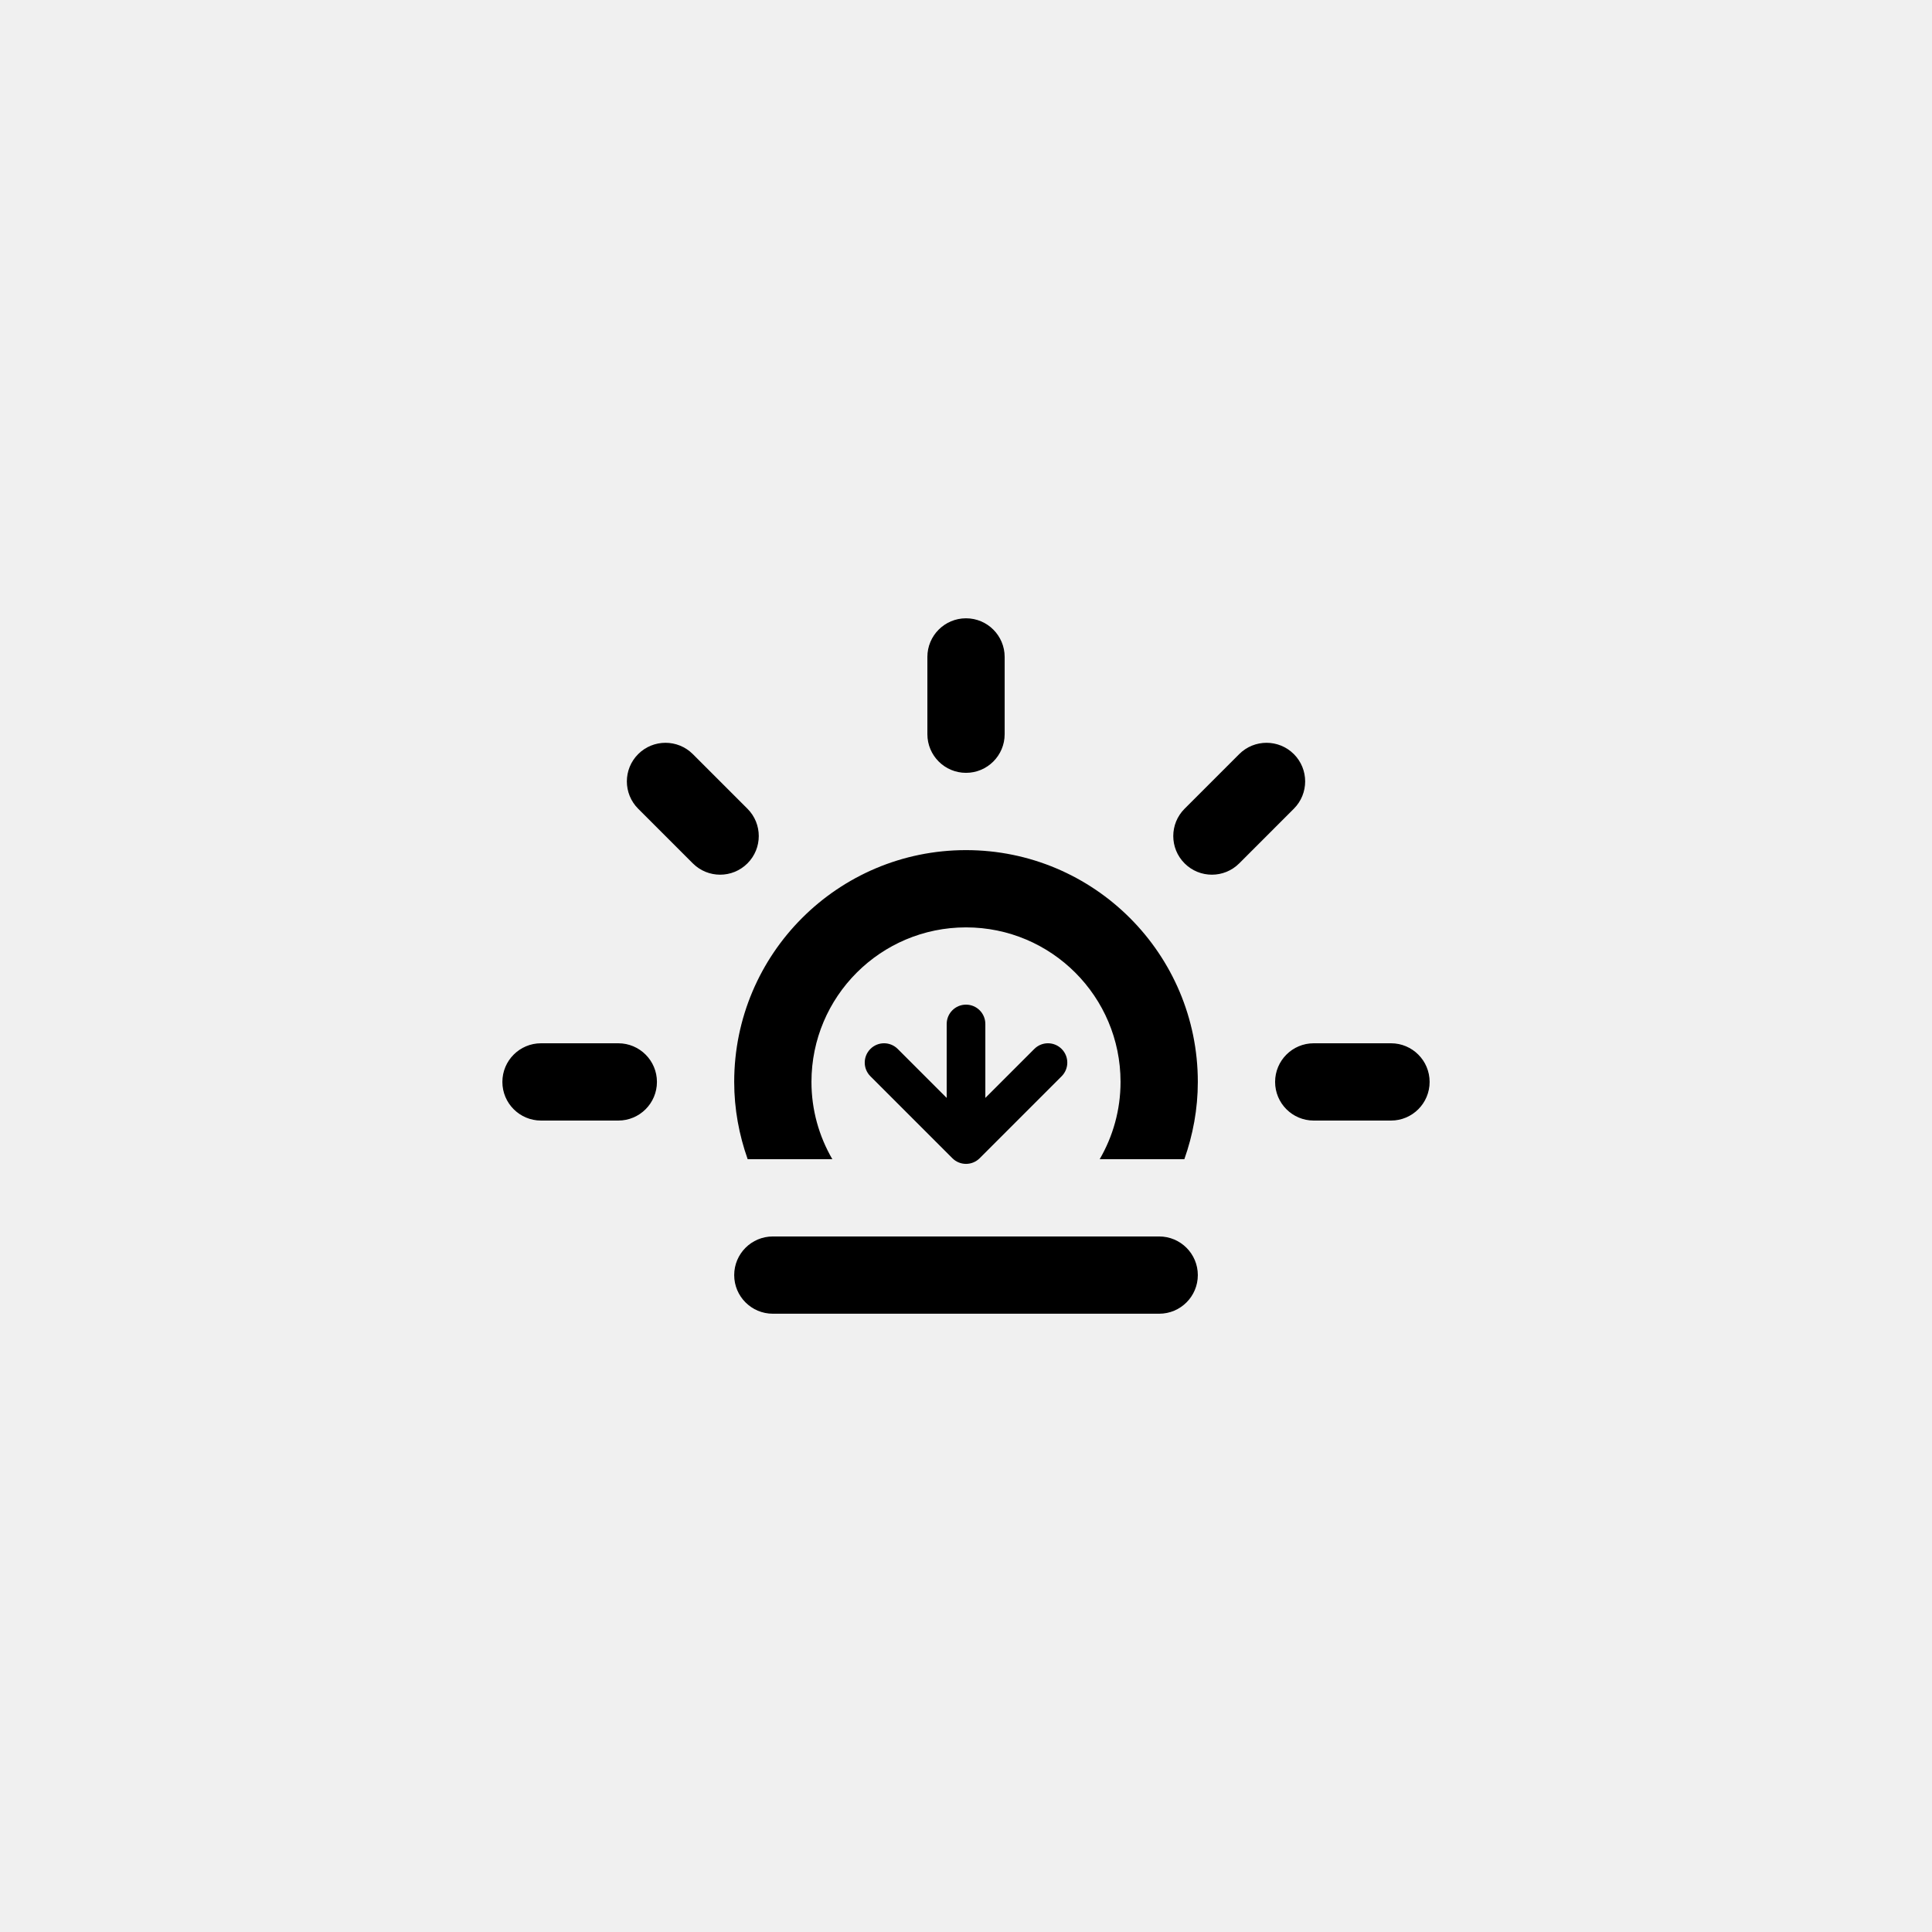
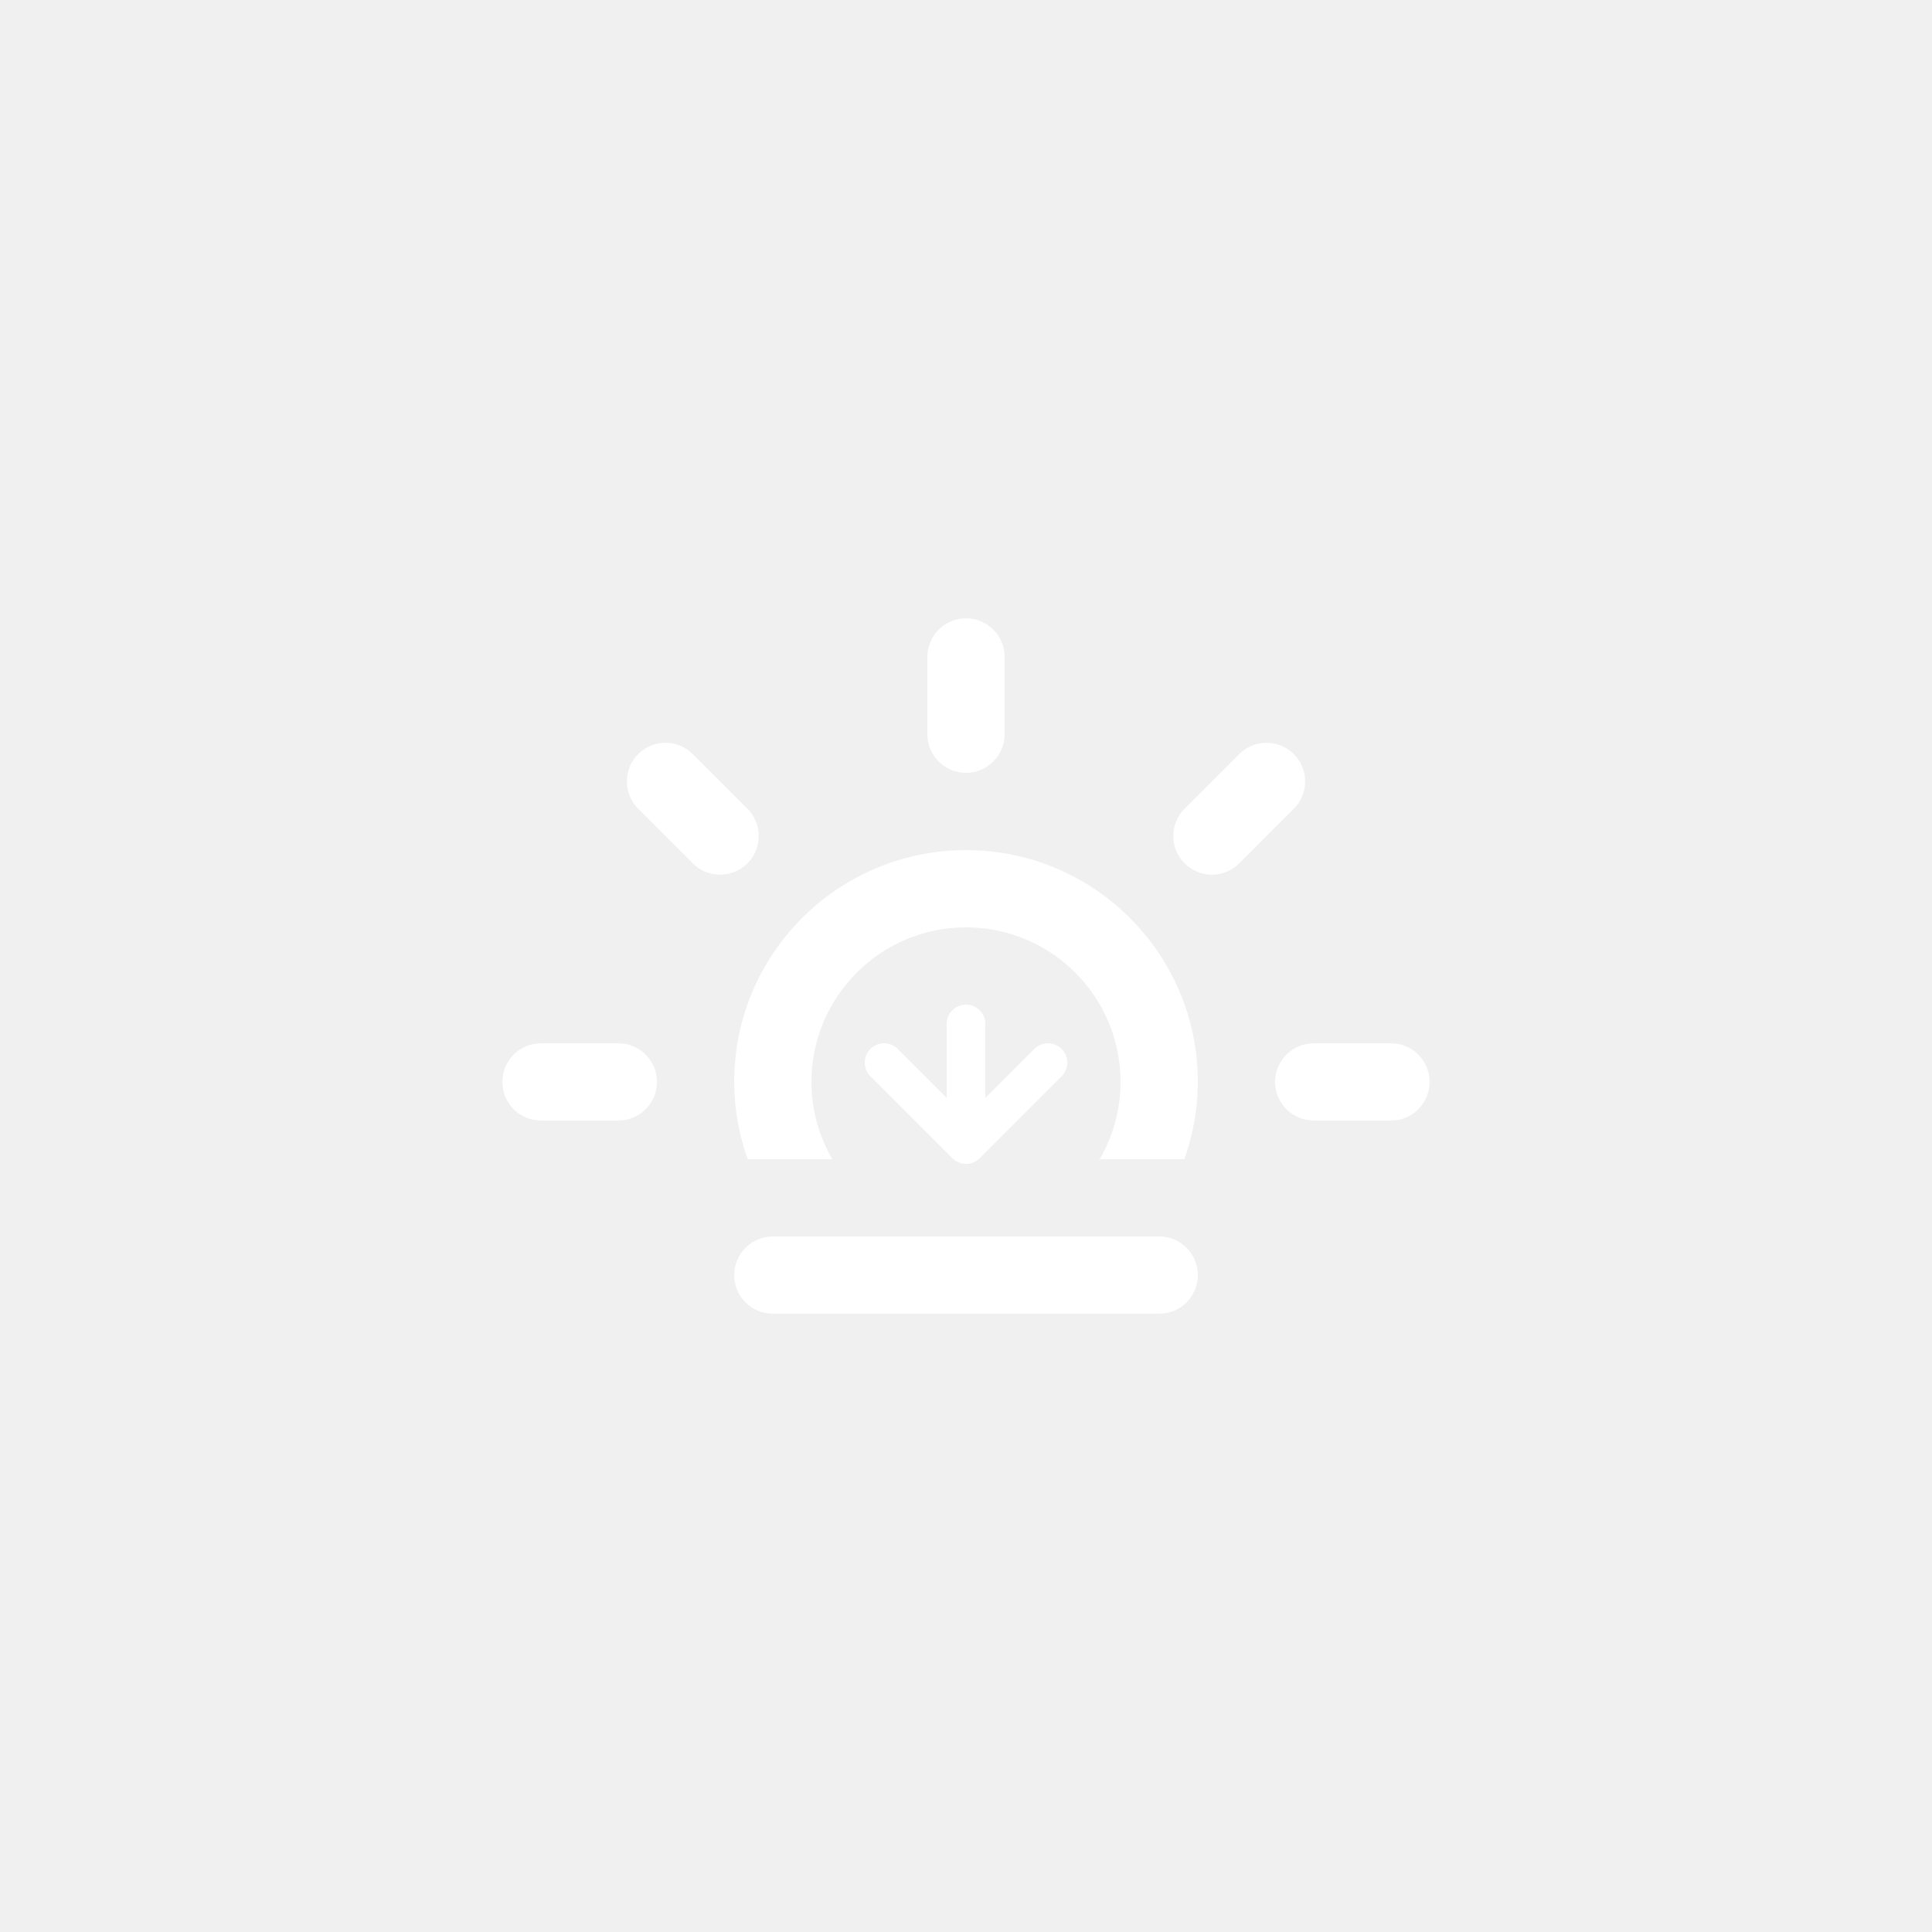
<svg xmlns="http://www.w3.org/2000/svg" version="1.1" id="Layer_1" x="0px" y="0px" width="100px" height="100px" viewBox="0 0 100 100" enable-background="new 0 0 100 100" xml:space="preserve">
-   <path fill-rule="evenodd" clip-rule="evenodd" d="M71.998,58h-4c-1.104,0-1.999-0.896-1.999-2s0.895-2,1.999-2h4  c1.104,0,1.999,0.896,1.999,2S73.103,58,71.998,58z M64.142,44.688c-0.781,0.781-2.048,0.781-2.828,0  c-0.781-0.781-0.781-2.047,0-2.828l2.828-2.828c0.78-0.78,2.047-0.78,2.827,0c0.781,0.781,0.781,2.047,0,2.828L64.142,44.688z   M61.302,59.999h-4.381c0.682-1.177,1.078-2.54,1.078-3.999c0-4.418-3.581-7.999-7.998-7.999c-4.418,0-8,3.581-8,7.999  c0,1.459,0.397,2.822,1.08,3.999h-4.382c-0.443-1.252-0.697-2.595-0.697-3.999c0-6.627,5.372-11.998,11.999-11.998  c6.626,0,11.998,5.371,11.998,11.998C61.999,57.404,61.745,58.747,61.302,59.999z M50.001,40.002c-1.105,0-2-0.896-2-2v-3.999  c0-1.104,0.895-2,2-2c1.104,0,2,0.896,2,2v3.999C52.001,39.106,51.104,40.002,50.001,40.002z M35.86,44.688l-2.828-2.828  c-0.781-0.781-0.781-2.047,0-2.828c0.781-0.78,2.047-0.78,2.828,0l2.828,2.828c0.781,0.781,0.781,2.047,0,2.828  S36.642,45.469,35.86,44.688z M34.003,56c0,1.104-0.896,2-2,2h-4c-1.104,0-2-0.896-2-2s0.896-2,2-2h4  C33.107,54,34.003,54.896,34.003,56z M50.001,52c0.552,0,1,0.448,1,1v3.828l2.535-2.535c0.391-0.391,1.023-0.391,1.414,0  s0.391,1.023,0,1.414l-4.242,4.242c-0.391,0.391-1.023,0.391-1.414,0l-4.242-4.242c-0.391-0.391-0.391-1.023,0-1.414  s1.023-0.391,1.414,0l2.535,2.535V53C49.001,52.448,49.448,52,50.001,52z M40.002,63.999h19.997c1.104,0,2,0.896,2,2  s-0.896,1.999-2,1.999H40.002c-1.104,0-2-0.895-2-1.999S38.897,63.999,40.002,63.999z" />
+   <path fill="#fff" fill-rule="evenodd" clip-rule="evenodd" d="M71.998,58h-4c-1.104,0-1.999-0.896-1.999-2s0.895-2,1.999-2h4  c1.104,0,1.999,0.896,1.999,2S73.103,58,71.998,58z M64.142,44.688c-0.781,0.781-2.048,0.781-2.828,0  c-0.781-0.781-0.781-2.047,0-2.828l2.828-2.828c0.78-0.78,2.047-0.78,2.827,0c0.781,0.781,0.781,2.047,0,2.828L64.142,44.688z   M61.302,59.999h-4.381c0.682-1.177,1.078-2.54,1.078-3.999c0-4.418-3.581-7.999-7.998-7.999c-4.418,0-8,3.581-8,7.999  c0,1.459,0.397,2.822,1.08,3.999h-4.382c-0.443-1.252-0.697-2.595-0.697-3.999c0-6.627,5.372-11.998,11.999-11.998  c6.626,0,11.998,5.371,11.998,11.998C61.999,57.404,61.745,58.747,61.302,59.999z M50.001,40.002c-1.105,0-2-0.896-2-2v-3.999  c0-1.104,0.895-2,2-2c1.104,0,2,0.896,2,2v3.999C52.001,39.106,51.104,40.002,50.001,40.002z M35.86,44.688l-2.828-2.828  c-0.781-0.781-0.781-2.047,0-2.828c0.781-0.78,2.047-0.78,2.828,0l2.828,2.828c0.781,0.781,0.781,2.047,0,2.828  S36.642,45.469,35.86,44.688z M34.003,56c0,1.104-0.896,2-2,2h-4c-1.104,0-2-0.896-2-2s0.896-2,2-2h4  C33.107,54,34.003,54.896,34.003,56z M50.001,52c0.552,0,1,0.448,1,1v3.828l2.535-2.535c0.391-0.391,1.023-0.391,1.414,0  s0.391,1.023,0,1.414l-4.242,4.242c-0.391,0.391-1.023,0.391-1.414,0l-4.242-4.242c-0.391-0.391-0.391-1.023,0-1.414  s1.023-0.391,1.414,0l2.535,2.535V53C49.001,52.448,49.448,52,50.001,52z M40.002,63.999h19.997c1.104,0,2,0.896,2,2  s-0.896,1.999-2,1.999H40.002c-1.104,0-2-0.895-2-1.999S38.897,63.999,40.002,63.999z" />
</svg>
